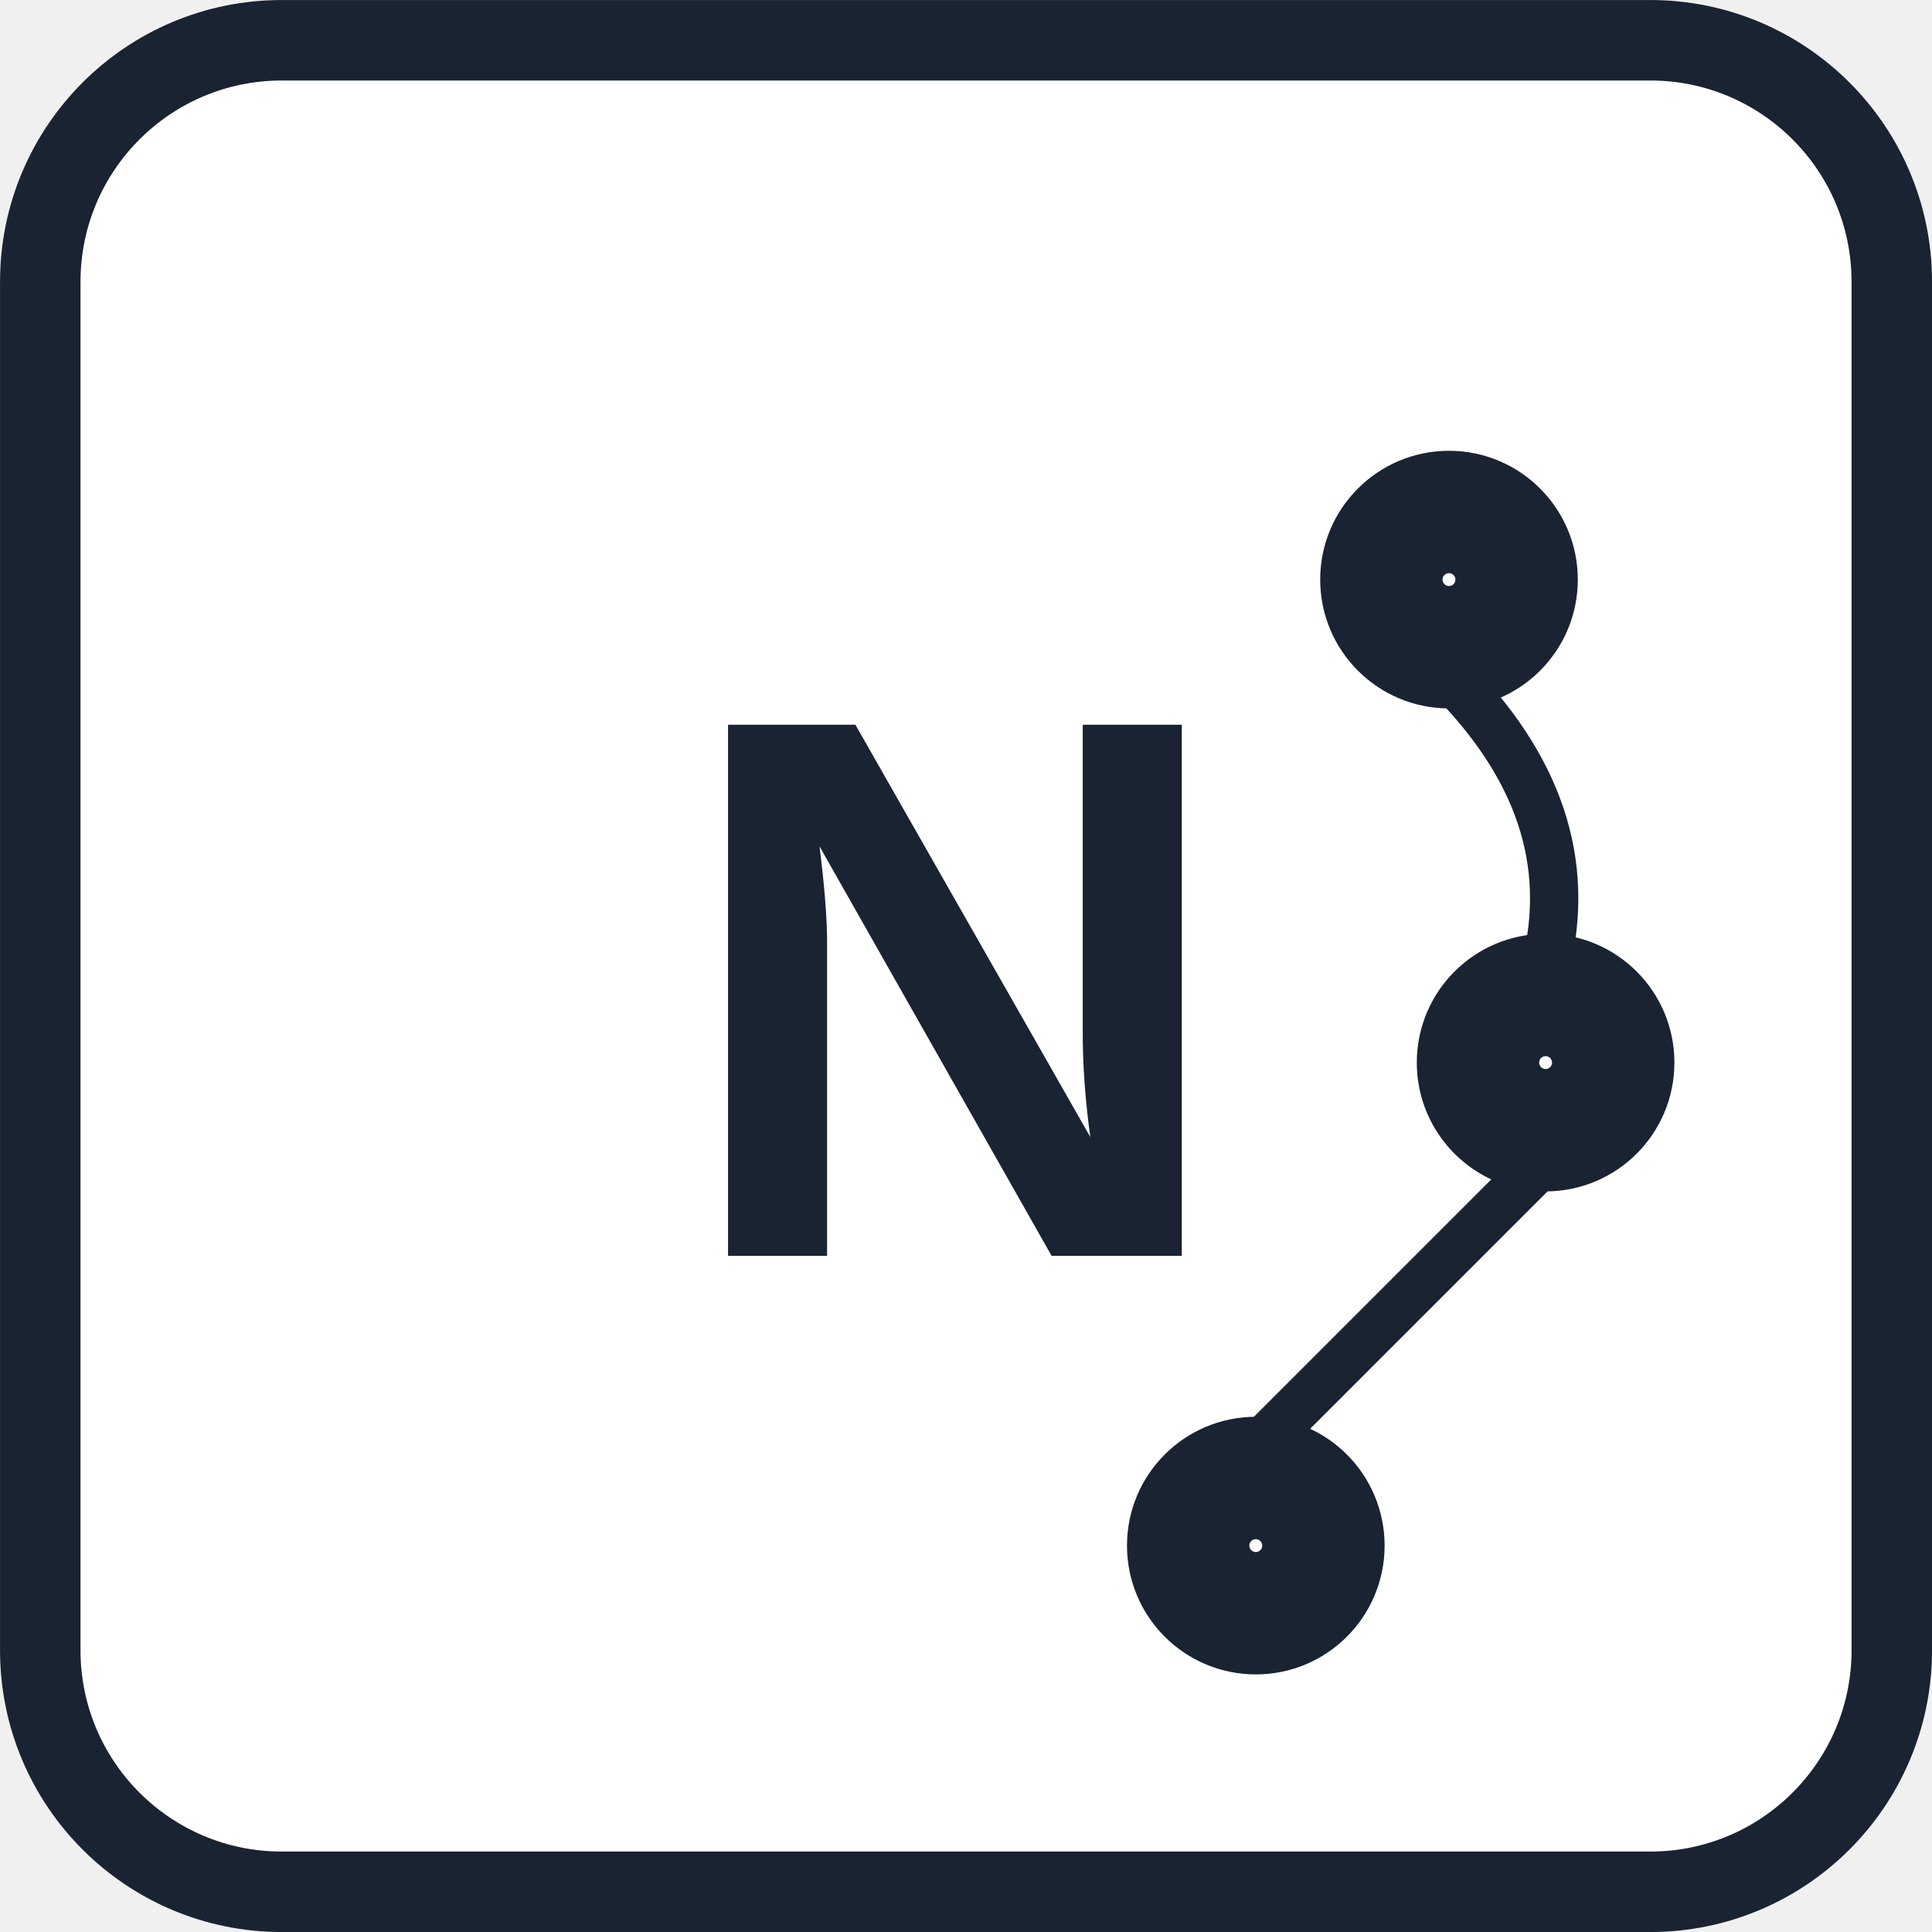
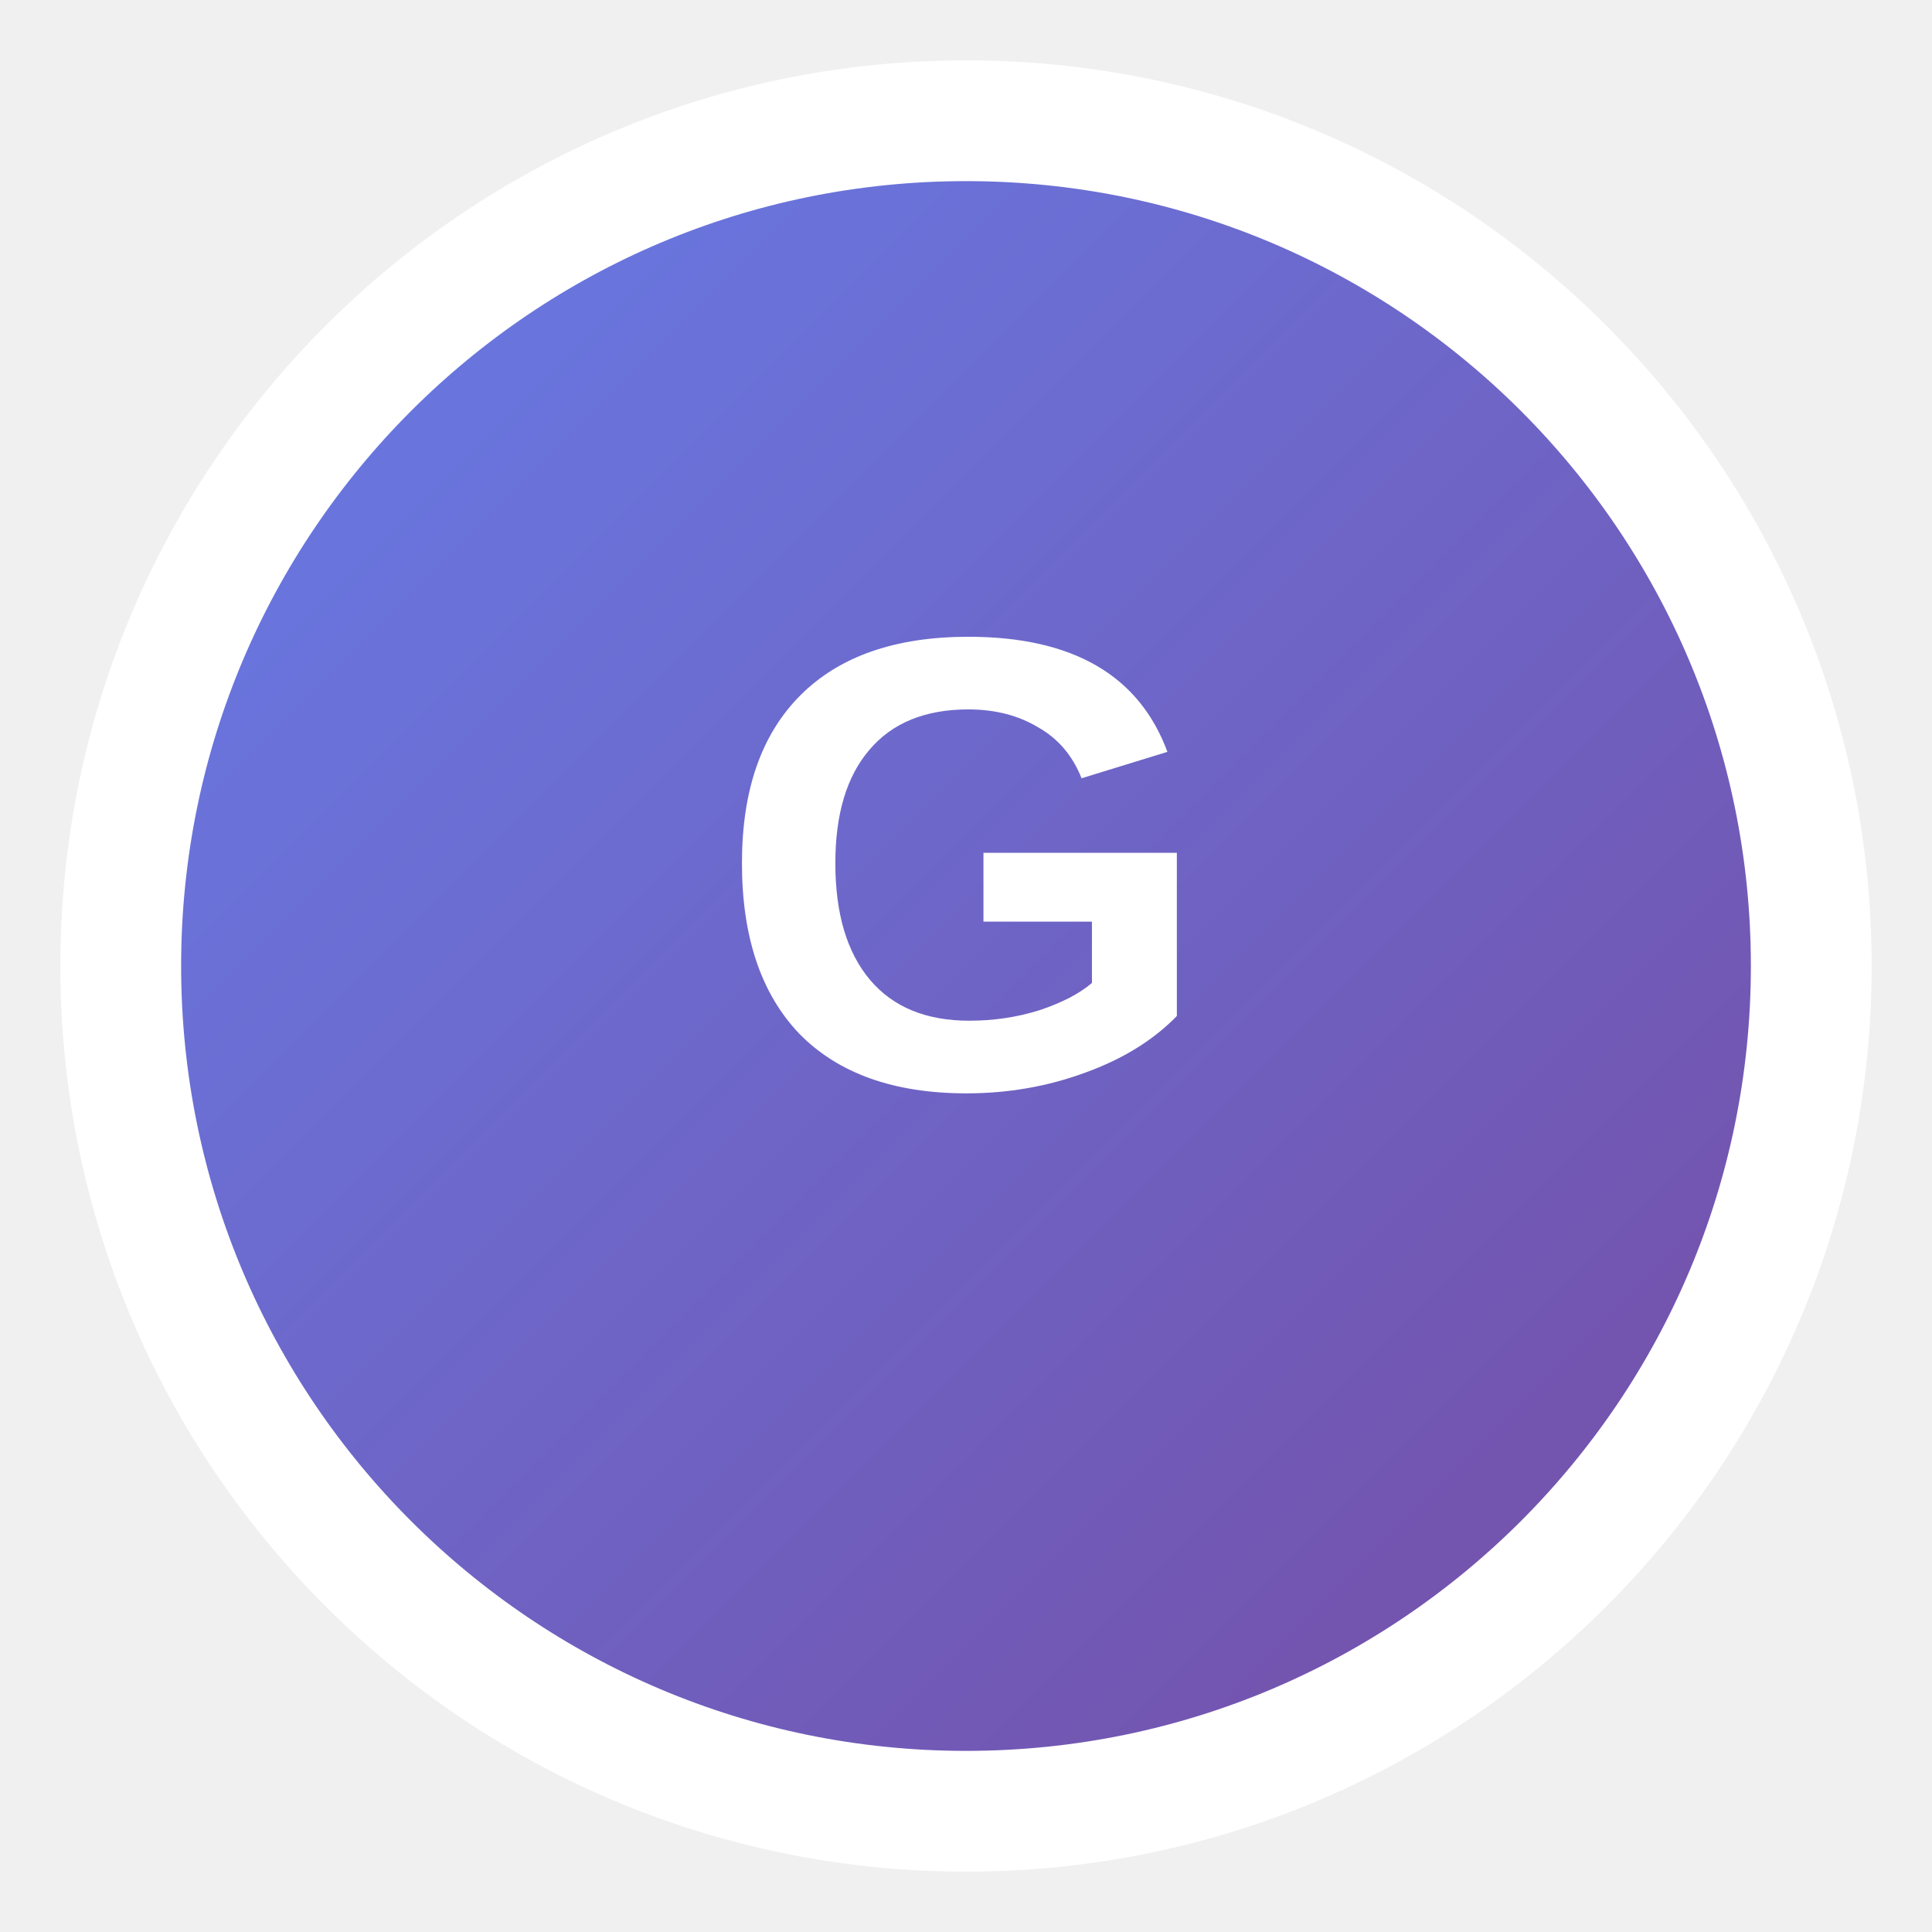
<svg xmlns="http://www.w3.org/2000/svg" width="32" height="32" viewBox="0 0 32 32">
-   <rect x="0.667" y="0.667" width="30.667" height="30.667" rx="4" ry="4" fill="white" stroke="#1a2332" stroke-width="1.333" />
-   <text x="11.2" y="20.8" font-family="Arial, sans-serif" font-size="12.8" font-weight="bold" fill="#1a2332">N</text>
-   <g stroke="#1a2332" stroke-width="1.067" fill="#1a2332">
-     <circle cx="24" cy="9.6" r="1.6" />
-     <circle cx="25.6" cy="17.6" r="1.6" />
-     <circle cx="20.8" cy="25.6" r="1.6" />
-     <path d="M 24 11.2               Q 26.24 13.44 25.6 16" stroke="#1a2332" stroke-width="0.8" fill="none" />
-     <path d="M 25.6 19.2               Q 23.04 21.76 20.8 24" stroke="#1a2332" stroke-width="0.8" fill="none" />
-     <circle cx="24" cy="9.6" r="0.64" fill="white" />
-     <circle cx="25.6" cy="17.6" r="0.64" fill="white" />
-     <circle cx="20.8" cy="25.6" r="0.64" fill="white" />
-   </g>
+   <defs>
+     <linearGradient id="grad" x1="0%" y1="0%" x2="100%" y2="100%">
+       <stop offset="0%" style="stop-color:#667eea;stop-opacity:1" />
+       <stop offset="100%" style="stop-color:#764ba2;stop-opacity:1" />
+     </linearGradient>
+   </defs>
+   <circle cx="16" cy="16" r="14" fill="url(#grad)" stroke="#ffffff" stroke-width="2" />
+   <text x="16" y="18" text-anchor="middle" fill="white" font-family="Arial" font-size="10.667" font-weight="bold">G</text>
</svg>
